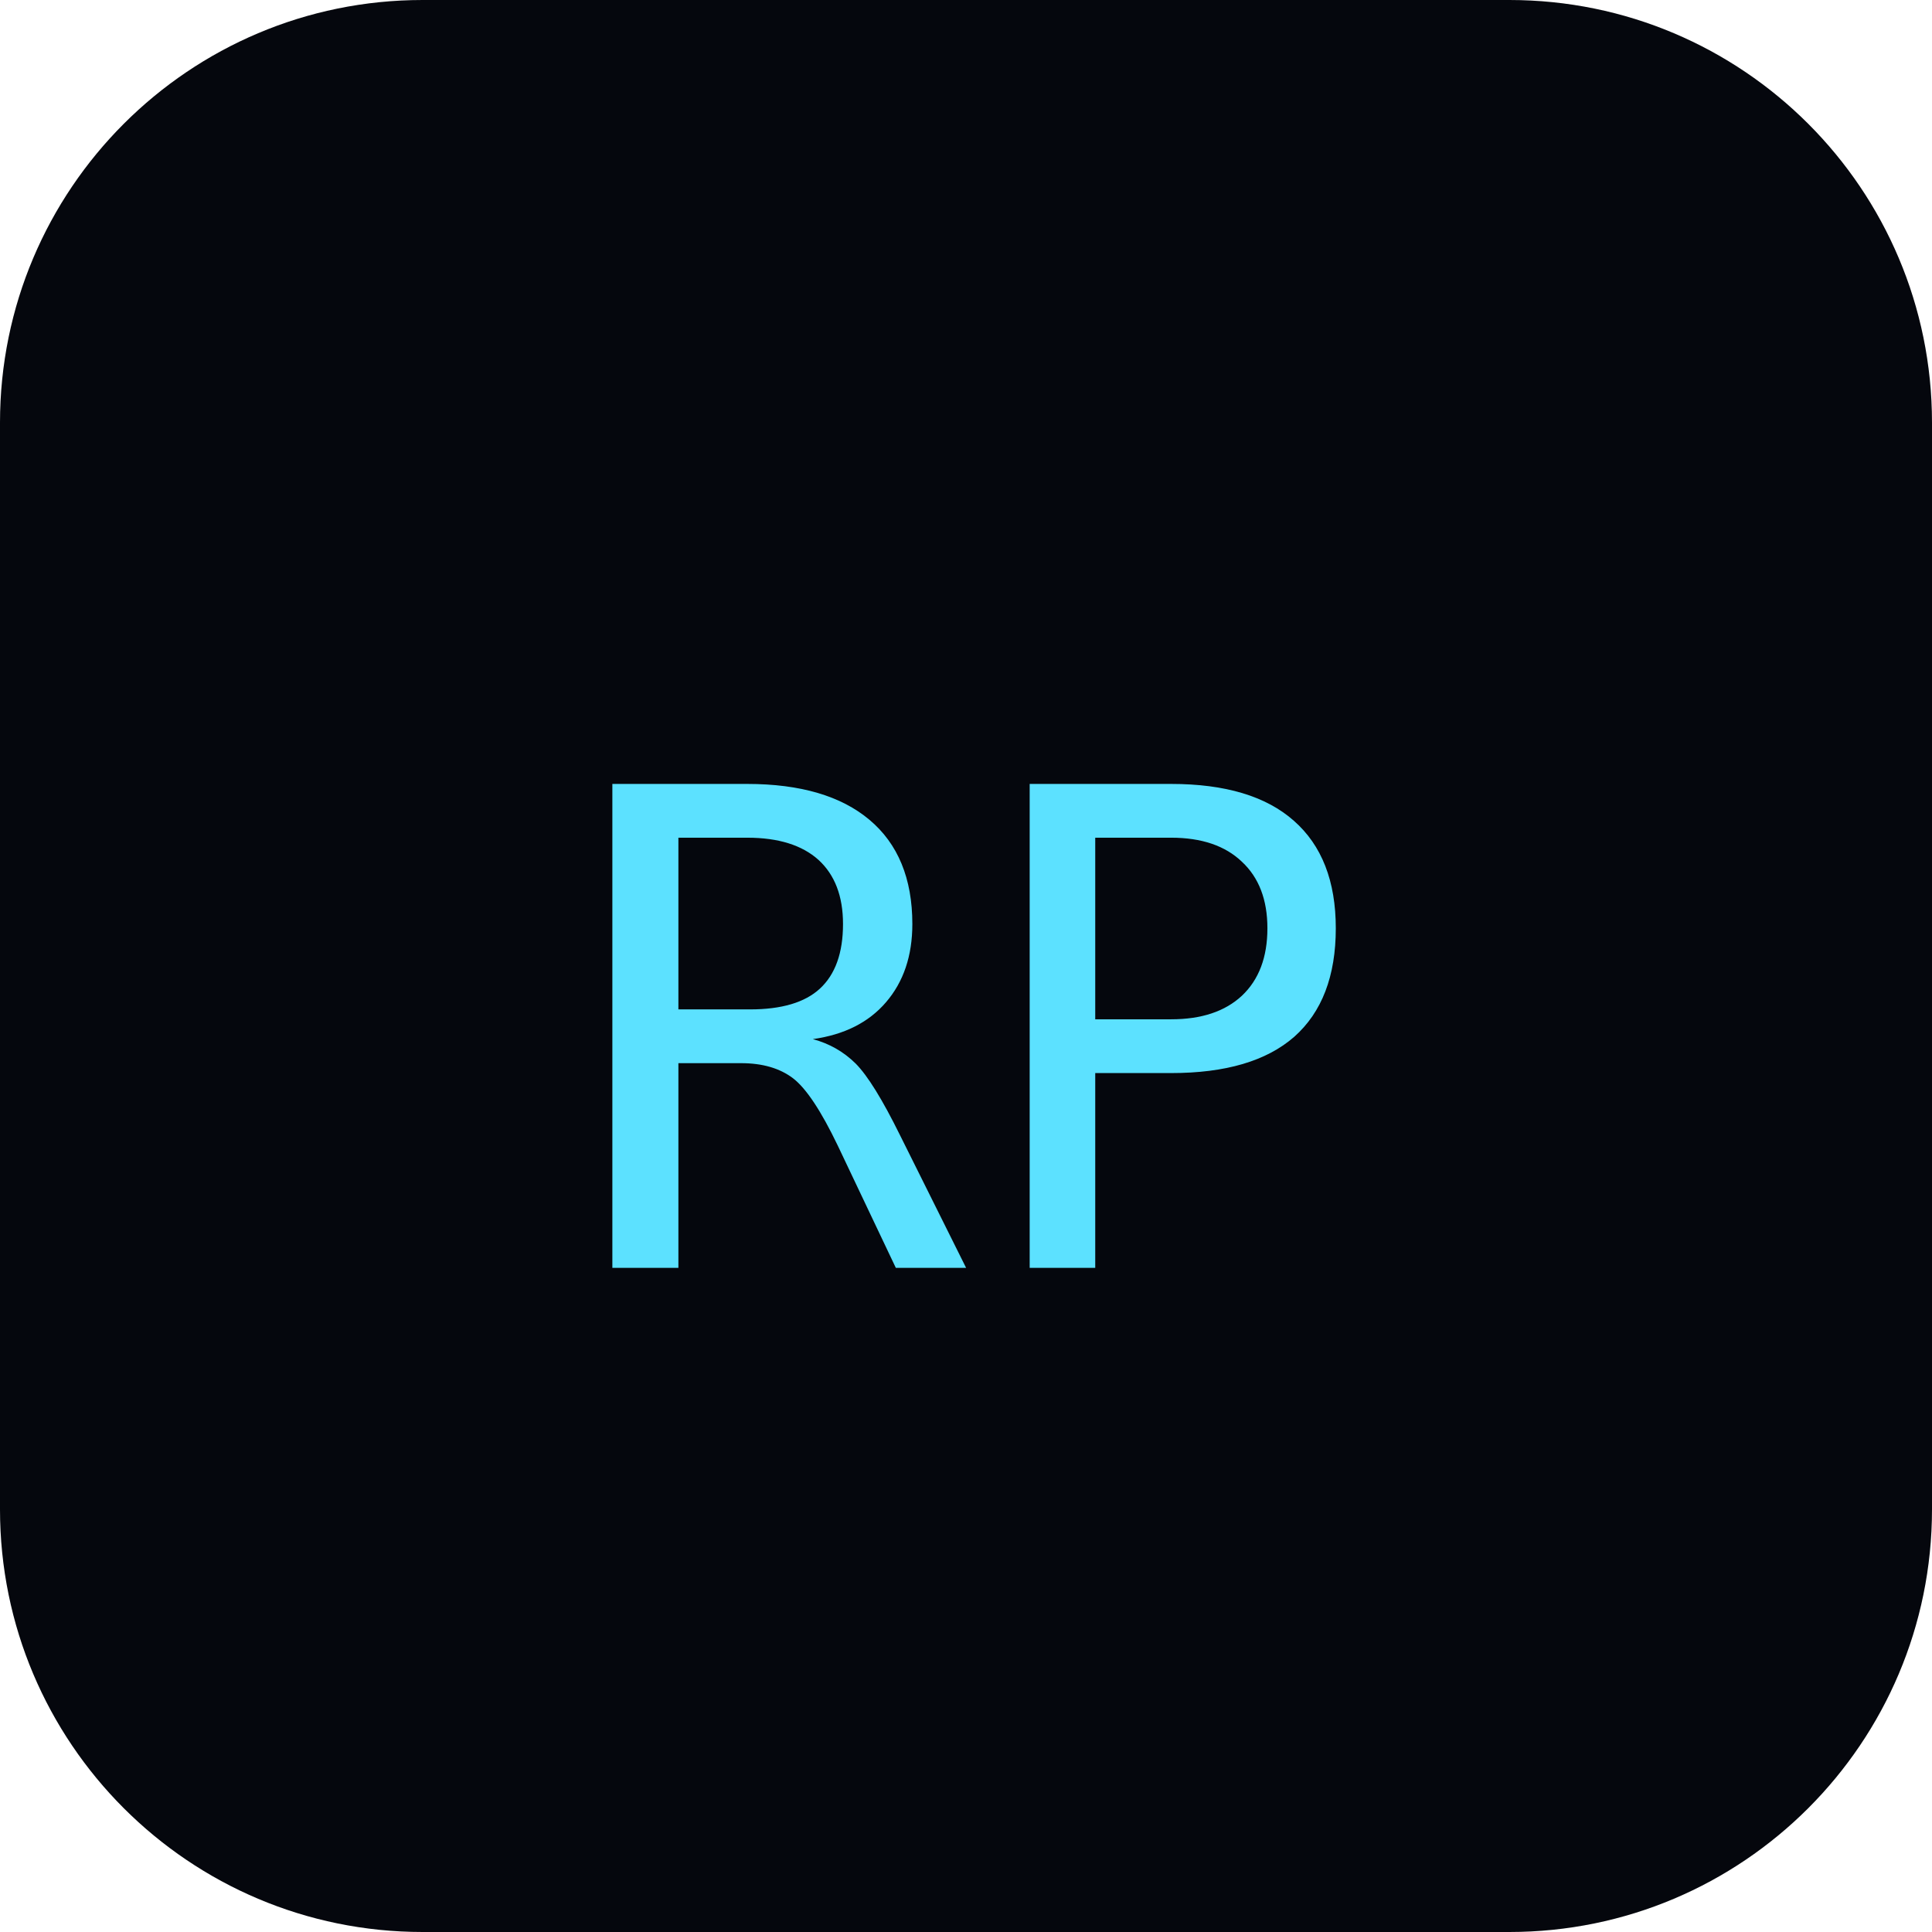
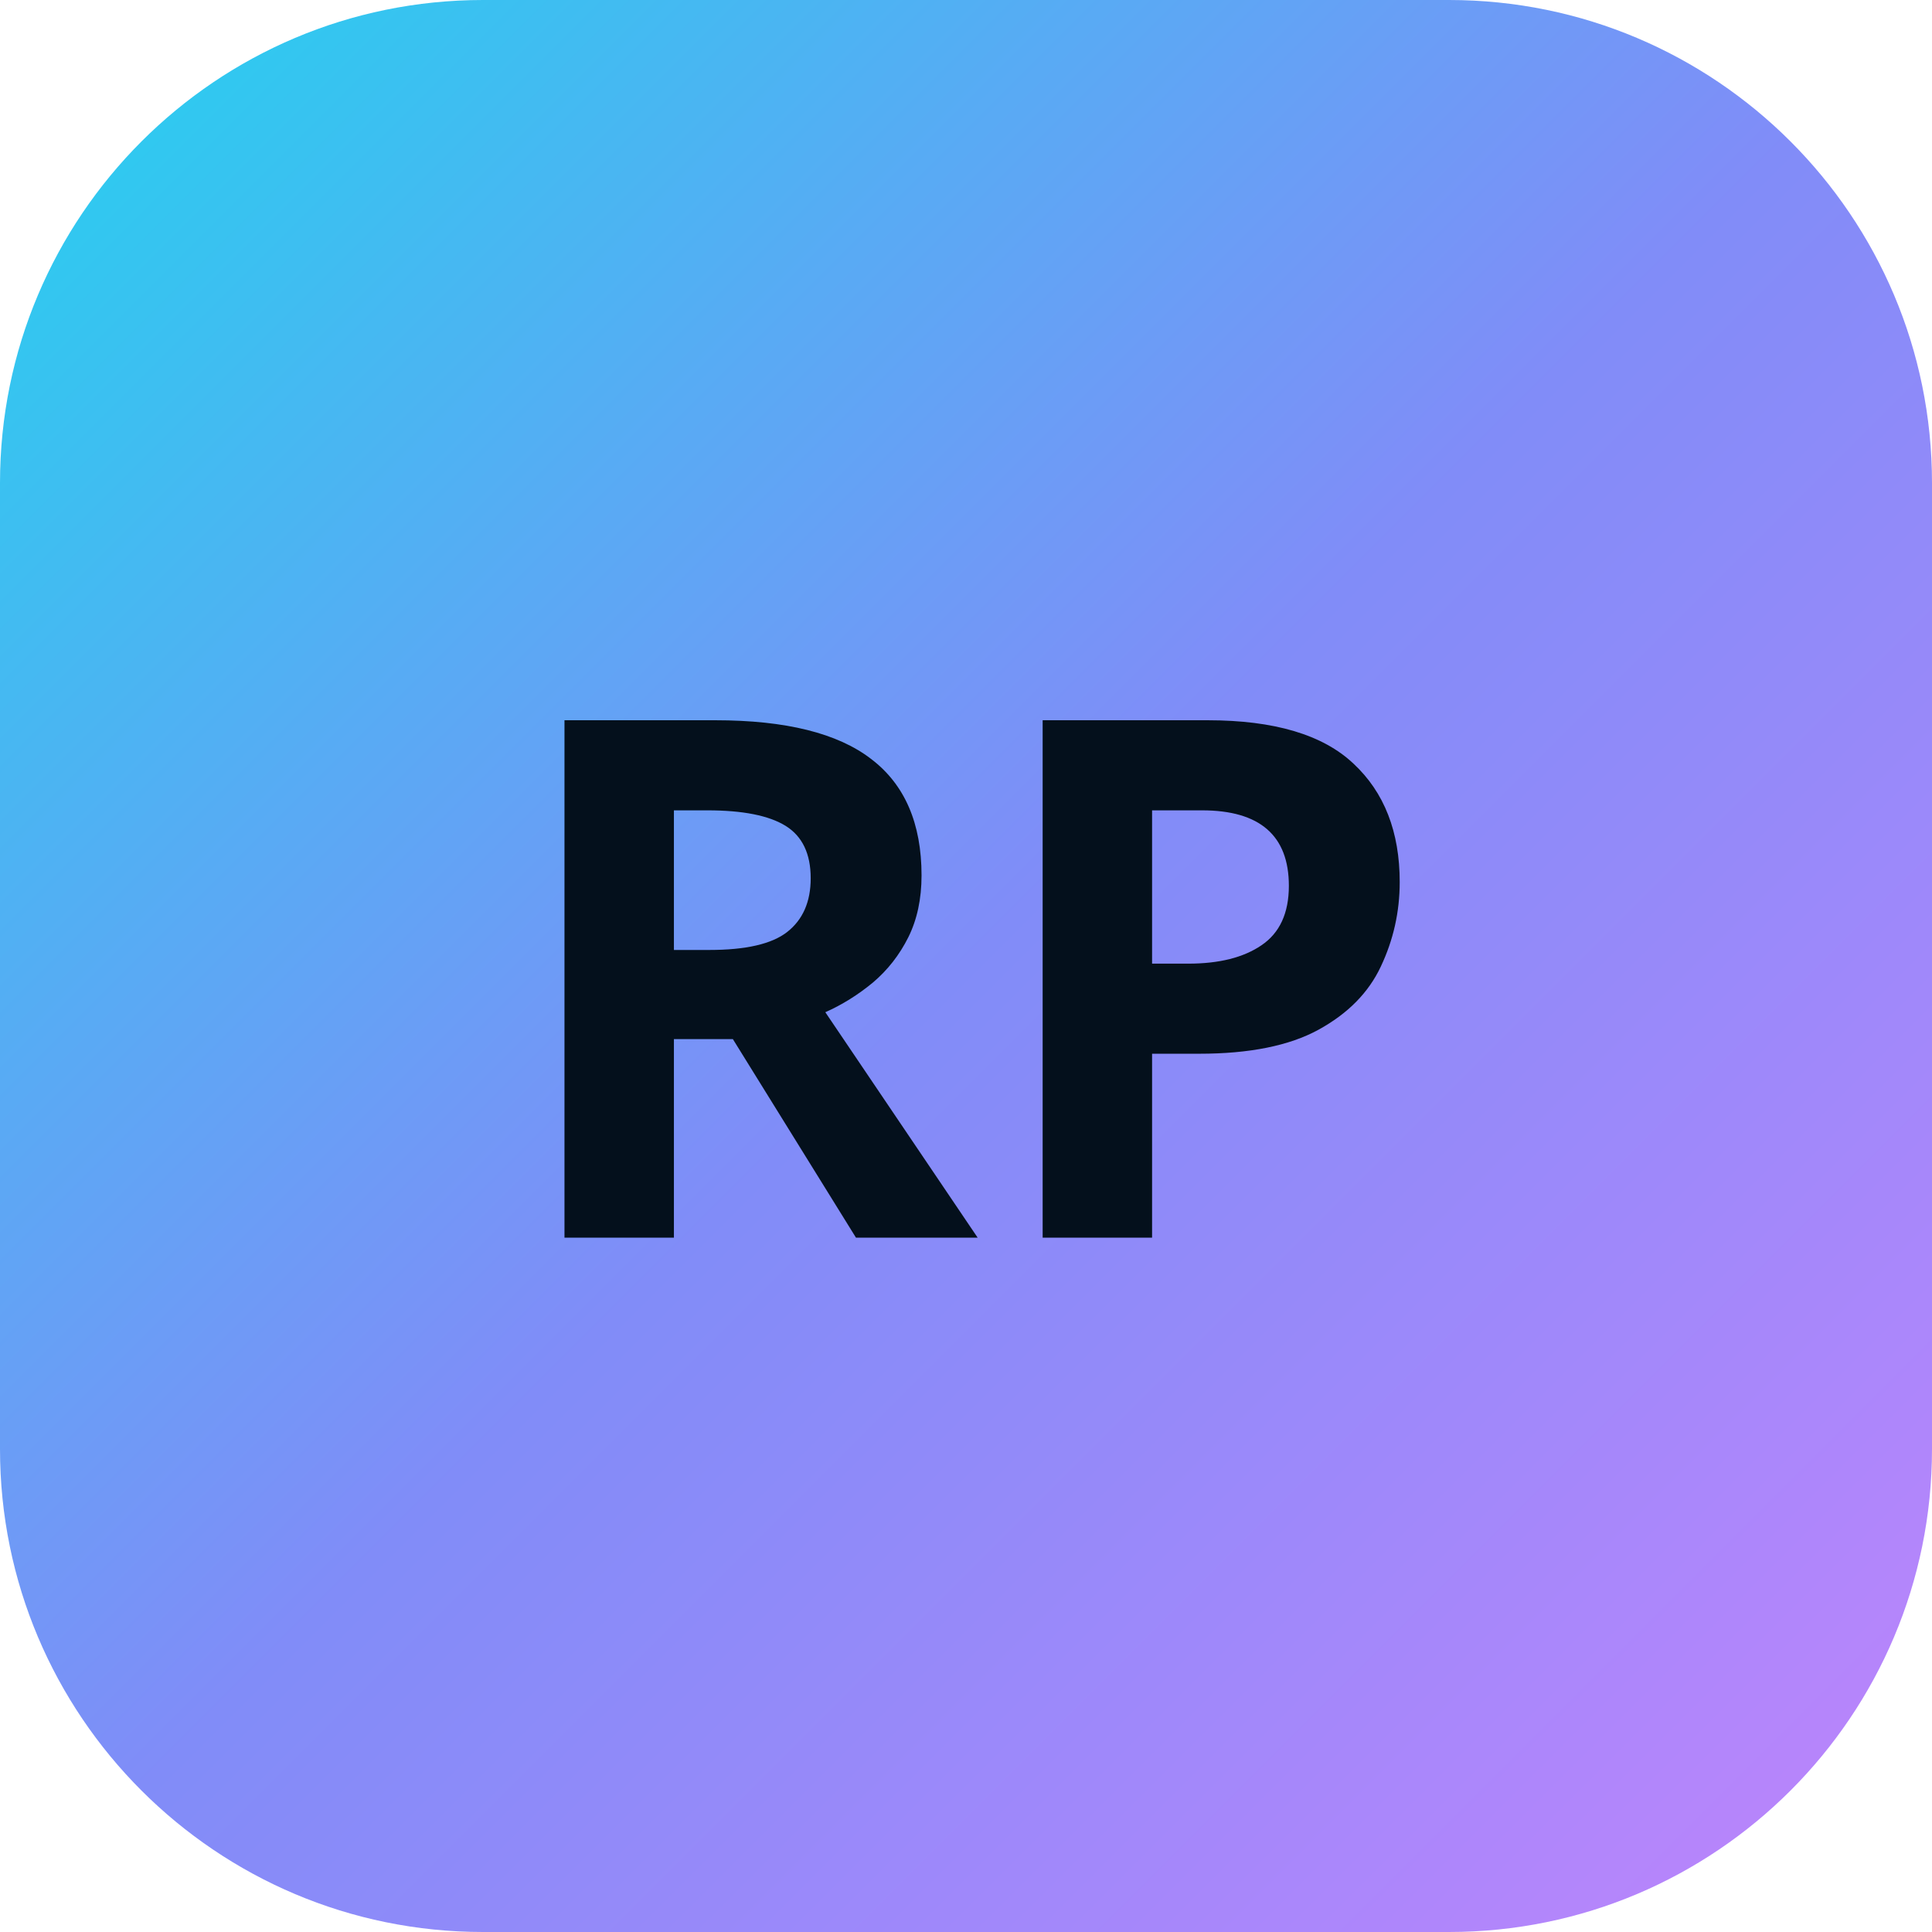
<svg xmlns="http://www.w3.org/2000/svg" viewBox="0 0 64 64">
-   <rect width="64" height="64" rx="14" fill="#05070d" />
-   <text x="32" y="42" text-anchor="middle" font-family="ui-monospace, monospace" font-size="22" fill="#5ce1ff">RP</text>
+   <defs>
+     <linearGradient id="g" x1="0" y1="0" x2="1" y2="1">
+       <stop offset="0" stop-color="#22d3ee" />
+       <stop offset=".5" stop-color="#818cf8" />
+       <stop offset="1" stop-color="#c084fc" />
+     </linearGradient>
+   </defs>
+   <rect width="64" height="64" rx="16" fill="url(#g)" />
+   <text x="32" y="41" text-anchor="middle" font-family="system-ui, Segoe UI, sans-serif" font-weight="800" font-size="24" fill="#04101c">RP</text>
</svg>
